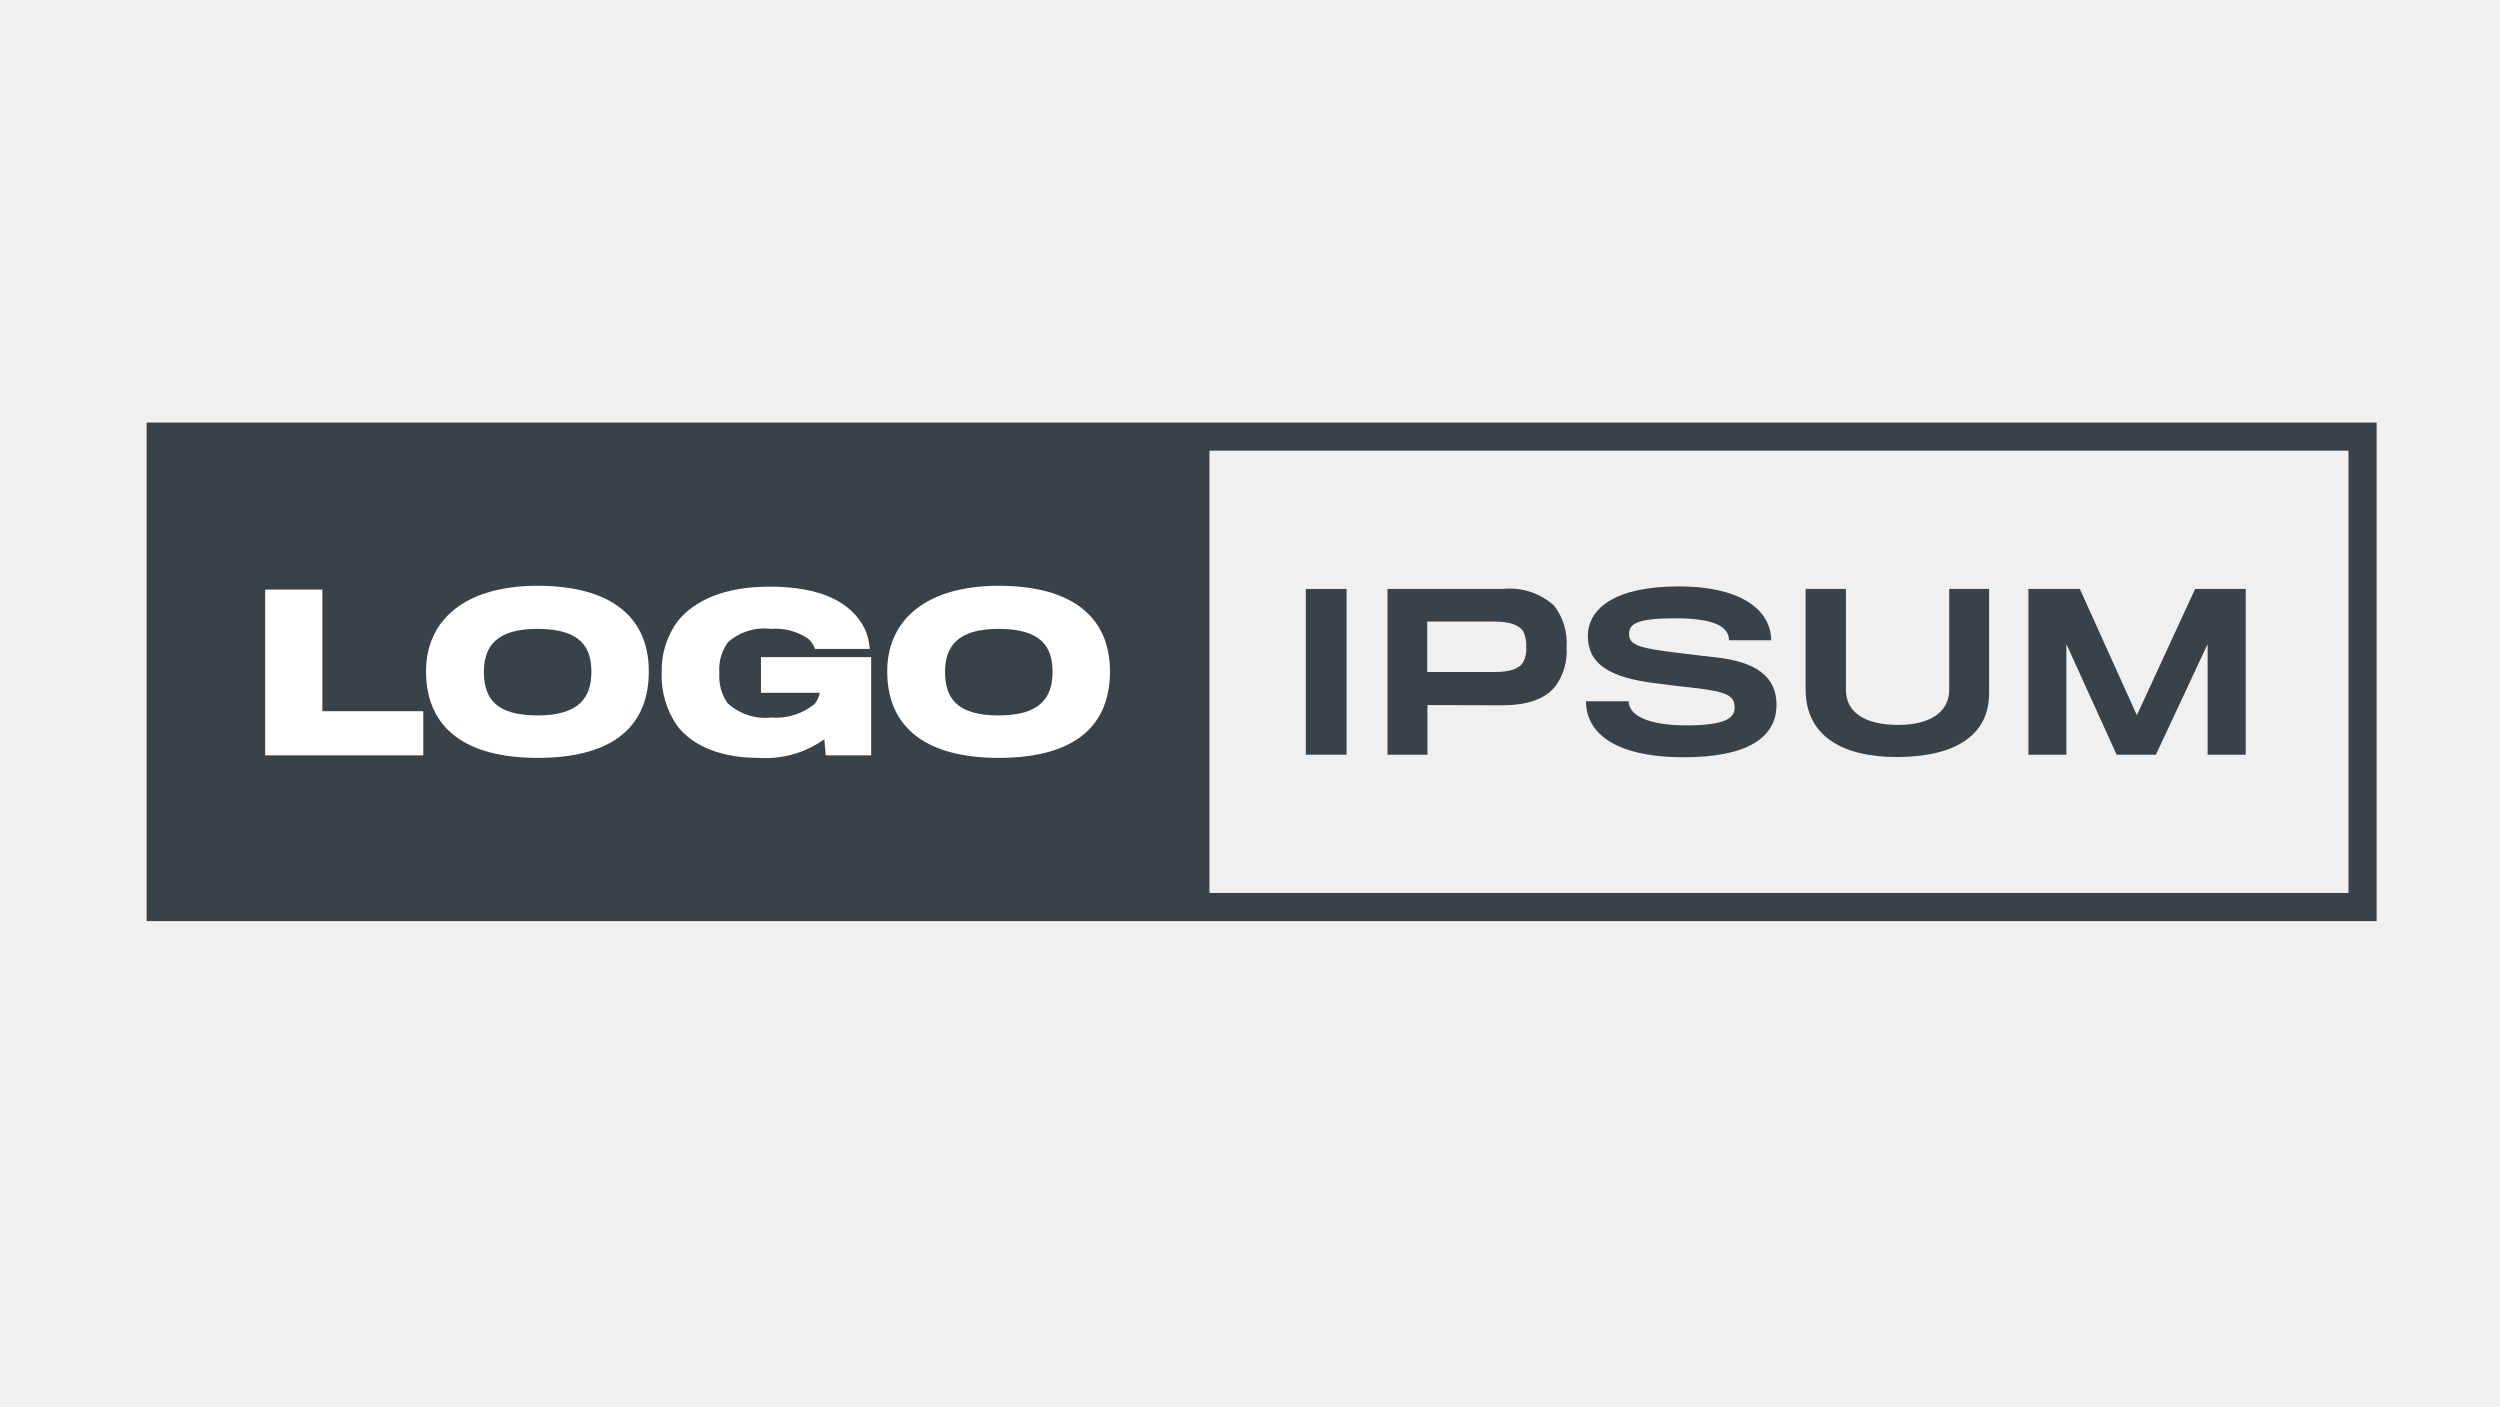
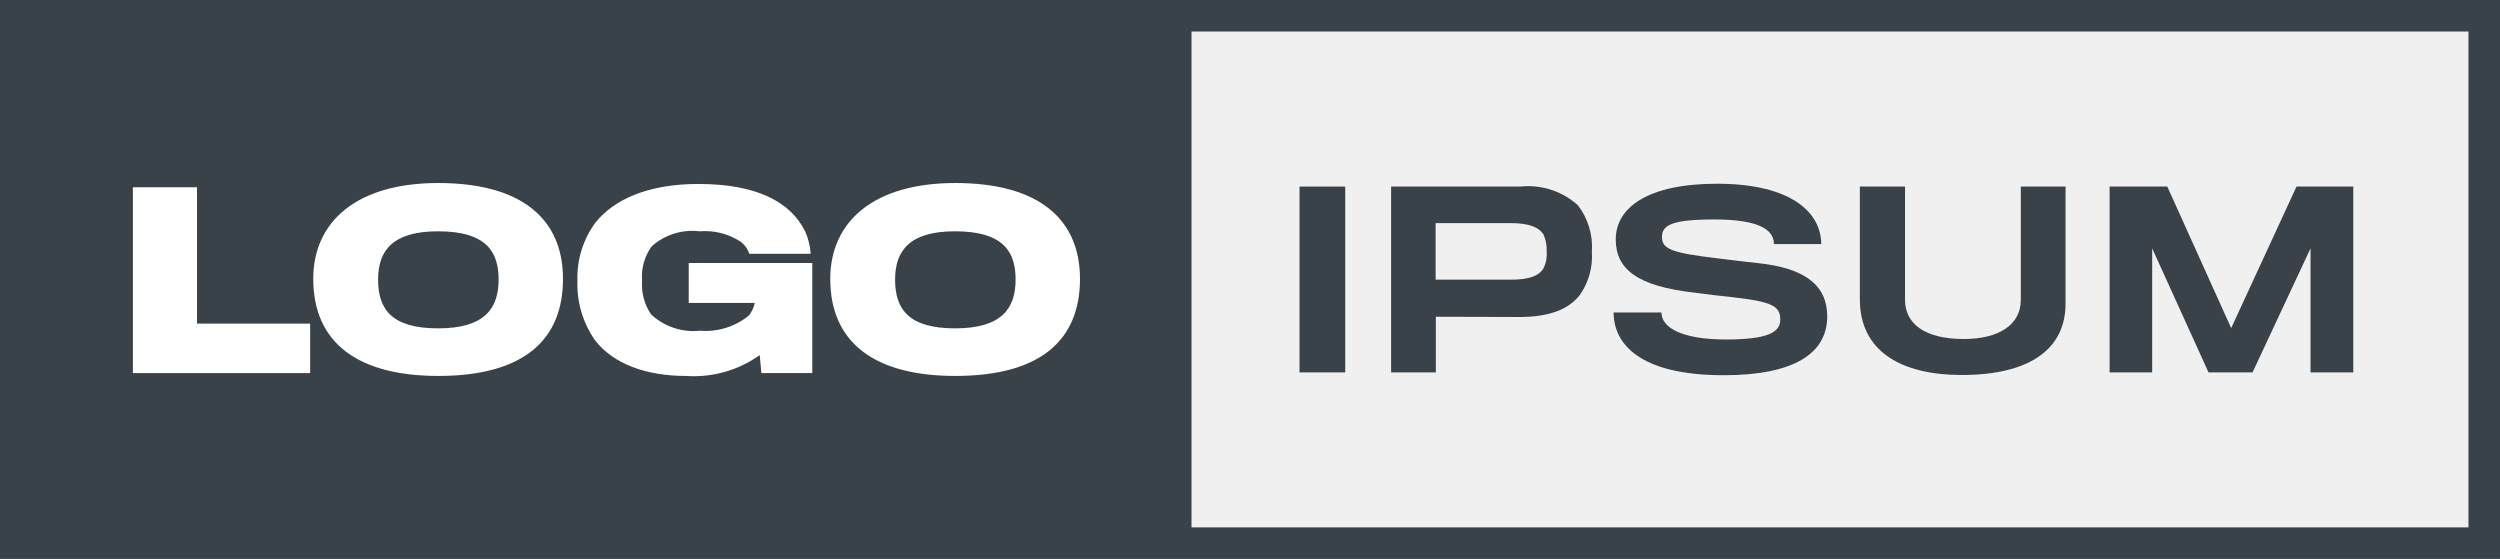
- <svg xmlns="http://www.w3.org/2000/svg" viewBox="0 0 177.778 100">
-   <path d="M10.427,30.047V65.5H169.005V30.047ZM167.005,63.5h-81V32.047h81Z" fill="#394149" />
-   <path d="M18.856,53.713V41.926h4.068v8.648H30.1v3.139Z" fill="#fff" />
-   <path d="M46.138,47.737c0,3.753-2.342,6.156-7.913,6.156-5.06,0-7.928-2.072-7.928-6.156,0-3.619,2.734-6.081,7.928-6.081C43.5,41.656,46.138,43.923,46.138,47.737Zm-4.084.045c0-1.7-.706-3.063-3.844-3.063-2.868,0-3.8,1.216-3.8,3.063,0,1.877.855,3.093,3.813,3.093C41.2,50.875,42.054,49.584,42.054,47.782Z" fill="#fff" />
-   <path d="M58.722,53.713l-.105-1.142a7.2,7.2,0,0,1-4.685,1.322c-2.507,0-4.595-.751-5.766-2.267a6.2,6.2,0,0,1-1.111-3.784A5.861,5.861,0,0,1,48.2,44.163c1.185-1.471,3.333-2.447,6.531-2.447,3.679,0,5.841,1.126,6.771,3.018a4.039,4.039,0,0,1,.346,1.411H57.956a1.6,1.6,0,0,0-.525-.751,4.138,4.138,0,0,0-2.628-.675,3.87,3.87,0,0,0-3.033.946,3.259,3.259,0,0,0-.615,2.207,3.336,3.336,0,0,0,.57,2.117,3.945,3.945,0,0,0,3.108,1.036,4.34,4.34,0,0,0,3.093-.961,1.886,1.886,0,0,0,.375-.8H54.113V46.731H61.95v6.982Z" fill="#fff" />
-   <path d="M78.932,47.737c0,3.753-2.343,6.156-7.913,6.156-5.06,0-7.928-2.072-7.928-6.156,0-3.619,2.734-6.081,7.928-6.081C76.29,41.656,78.932,43.923,78.932,47.737Zm-4.084.045c0-1.7-.706-3.063-3.844-3.063-2.868,0-3.8,1.216-3.8,3.063,0,1.877.856,3.093,3.813,3.093C73.993,50.875,74.848,49.584,74.848,47.782Z" fill="#fff" />
-   <path d="M92.857,53.668V41.881h2.9V53.668Z" fill="#394149" />
-   <path d="M110.649,48.743c-.735.961-2,1.4-3.783,1.411-.376,0-5.361-.015-5.361-.015v3.529H98.667V41.881h8.2a4.707,4.707,0,0,1,3.648,1.186,4.344,4.344,0,0,1,.886,2.958A4.248,4.248,0,0,1,110.649,48.743ZM108.322,44.9c-.3-.45-.947-.7-2.042-.7h-4.79v3.588h4.759c1.171,0,1.788-.24,2.073-.706a1.952,1.952,0,0,0,.21-1.066A2.279,2.279,0,0,0,108.322,44.9Z" fill="#394149" />
-   <path d="M119.764,53.848c-5.346,0-6.982-2-6.982-3.979h3.033c0,.976,1.336,1.712,4.084,1.712,2.732,0,3.453-.481,3.453-1.262,0-.871-.54-1.141-3.078-1.426-.5-.045-1.861-.21-2.372-.285-3.6-.406-4.986-1.472-4.986-3.379,0-2.012,2.028-3.528,6.427-3.528,4.775,0,6.607,1.877,6.607,3.829h-3c0-.991-1.126-1.562-3.784-1.562-2.733,0-3.318.375-3.318,1.111,0,.766.6,1.006,3.5,1.351.661.091,2.132.256,2.537.3,3.064.315,4.445,1.426,4.445,3.393C126.325,52.466,124.223,53.848,119.764,53.848Z" fill="#394149" />
-   <path d="M134.87,53.833c-3.918,0-6.471-1.547-6.471-4.8V41.881h2.867v7.192c0,1.487,1.217,2.477,3.724,2.477,2.267,0,3.619-.93,3.619-2.477V41.881h2.838V49.3C141.447,52.257,139.074,53.833,134.87,53.833Z" fill="#394149" />
-   <path d="M156.987,53.668V45.8l-3.679,7.868h-2.792L146.942,45.8v7.868h-2.7V41.881H147.9l4.054,8.979,4.144-8.979h3.6V53.668Z" fill="#394149" />
+ <svg xmlns="http://www.w3.org/2000/svg" viewBox="0 0 158.578 35.453" version="1.1" id="svg58" width="158.578" height="35.453">
+   <defs id="defs62" />
+   <path d="M 0,0 V 35.453 H 158.578 V 0 Z m 156.578,33.453 h -81 V 2 h 81 z" fill="#394149" id="path38" />
+   <path d="M 8.429,23.666 V 11.879 h 4.068 v 8.648 h 7.176 v 3.139 z" fill="#ffffff" id="path40" />
+   <path d="m 35.711,17.69 c 0,3.753 -2.342,6.156 -7.913,6.156 -5.06,0 -7.928,-2.072 -7.928,-6.156 0,-3.619 2.734,-6.081 7.928,-6.081 5.275,0 7.913,2.267 7.913,6.081 z m -4.084,0.045 c 0,-1.7 -0.706,-3.063 -3.844,-3.063 -2.868,0 -3.8,1.216 -3.8,3.063 0,1.877 0.855,3.093 3.813,3.093 2.977,0 3.831,-1.291 3.831,-3.093 z" fill="#ffffff" id="path42" />
+   <path d="M 48.295,23.666 48.19,22.524 a 7.2,7.2 0 0 1 -4.685,1.322 c -2.507,0 -4.595,-0.751 -5.766,-2.267 a 6.2,6.2 0 0 1 -1.111,-3.784 5.861,5.861 0 0 1 1.145,-3.679 c 1.185,-1.471 3.333,-2.447 6.531,-2.447 3.679,0 5.841,1.126 6.771,3.018 a 4.039,4.039 0 0 1 0.346,1.411 h -3.892 a 1.6,1.6 0 0 0 -0.525,-0.751 4.138,4.138 0 0 0 -2.628,-0.675 3.87,3.87 0 0 0 -3.033,0.946 3.259,3.259 0 0 0 -0.615,2.207 3.336,3.336 0 0 0 0.57,2.117 3.945,3.945 0 0 0 3.108,1.036 4.34,4.34 0 0 0 3.093,-0.961 1.886,1.886 0 0 0 0.375,-0.8 h -4.188 v -2.533 h 7.837 v 6.982 z" fill="#ffffff" id="path44" />
+   <path d="m 68.505,17.69 c 0,3.753 -2.343,6.156 -7.913,6.156 -5.06,0 -7.928,-2.072 -7.928,-6.156 0,-3.619 2.734,-6.081 7.928,-6.081 5.271,0 7.913,2.267 7.913,6.081 z m -4.084,0.045 c 0,-1.7 -0.706,-3.063 -3.844,-3.063 -2.868,0 -3.8,1.216 -3.8,3.063 0,1.877 0.856,3.093 3.813,3.093 2.976,0 3.831,-1.291 3.831,-3.093 z" fill="#ffffff" id="path46" />
+   <path d="M 82.43,23.621 V 11.834 h 2.9 v 11.787 z" fill="#394149" id="path48" />
+   <path d="m 100.222,18.696 c -0.735,0.961 -2,1.4 -3.783,1.411 -0.376,0 -5.361,-0.015 -5.361,-0.015 v 3.529 H 88.24 V 11.834 h 8.2 a 4.707,4.707 0 0 1 3.648,1.186 4.344,4.344 0 0 1 0.886,2.958 4.248,4.248 0 0 1 -0.752,2.718 z m -2.327,-3.843 c -0.3,-0.45 -0.947,-0.7 -2.042,-0.7 h -4.79 v 3.588 h 4.759 c 1.171,0 1.788,-0.24 2.073,-0.706 a 1.952,1.952 0 0 0 0.21,-1.066 2.279,2.279 0 0 0 -0.21,-1.116 z" fill="#394149" id="path50" />
+   <path d="m 109.337,23.801 c -5.346,0 -6.982,-2 -6.982,-3.979 h 3.033 c 0,0.976 1.336,1.712 4.084,1.712 2.732,0 3.453,-0.481 3.453,-1.262 0,-0.871 -0.54,-1.141 -3.078,-1.426 -0.5,-0.045 -1.861,-0.21 -2.372,-0.285 -3.6,-0.406 -4.986,-1.472 -4.986,-3.379 0,-2.012 2.028,-3.528 6.427,-3.528 4.775,0 6.607,1.877 6.607,3.829 h -3 c 0,-0.991 -1.126,-1.562 -3.784,-1.562 -2.733,0 -3.318,0.375 -3.318,1.111 0,0.766 0.6,1.006 3.5,1.351 0.661,0.091 2.132,0.256 2.537,0.3 3.064,0.315 4.445,1.426 4.445,3.393 -0.005,2.343 -2.107,3.725 -6.566,3.725 z" fill="#394149" id="path52" />
+   <path d="m 124.443,23.786 c -3.918,0 -6.471,-1.547 -6.471,-4.8 v -7.152 h 2.867 v 7.192 c 0,1.487 1.217,2.477 3.724,2.477 2.267,0 3.619,-0.93 3.619,-2.477 v -7.192 h 2.838 v 7.419 c 0,2.957 -2.373,4.533 -6.577,4.533 z" fill="#394149" id="path54" />
+   <path d="m 146.56,23.621 v -7.868 l -3.679,7.868 h -2.792 l -3.574,-7.868 v 7.868 h -2.7 V 11.834 h 3.658 l 4.054,8.979 4.144,-8.979 h 3.6 v 11.787 z" fill="#394149" id="path56" />
</svg>
